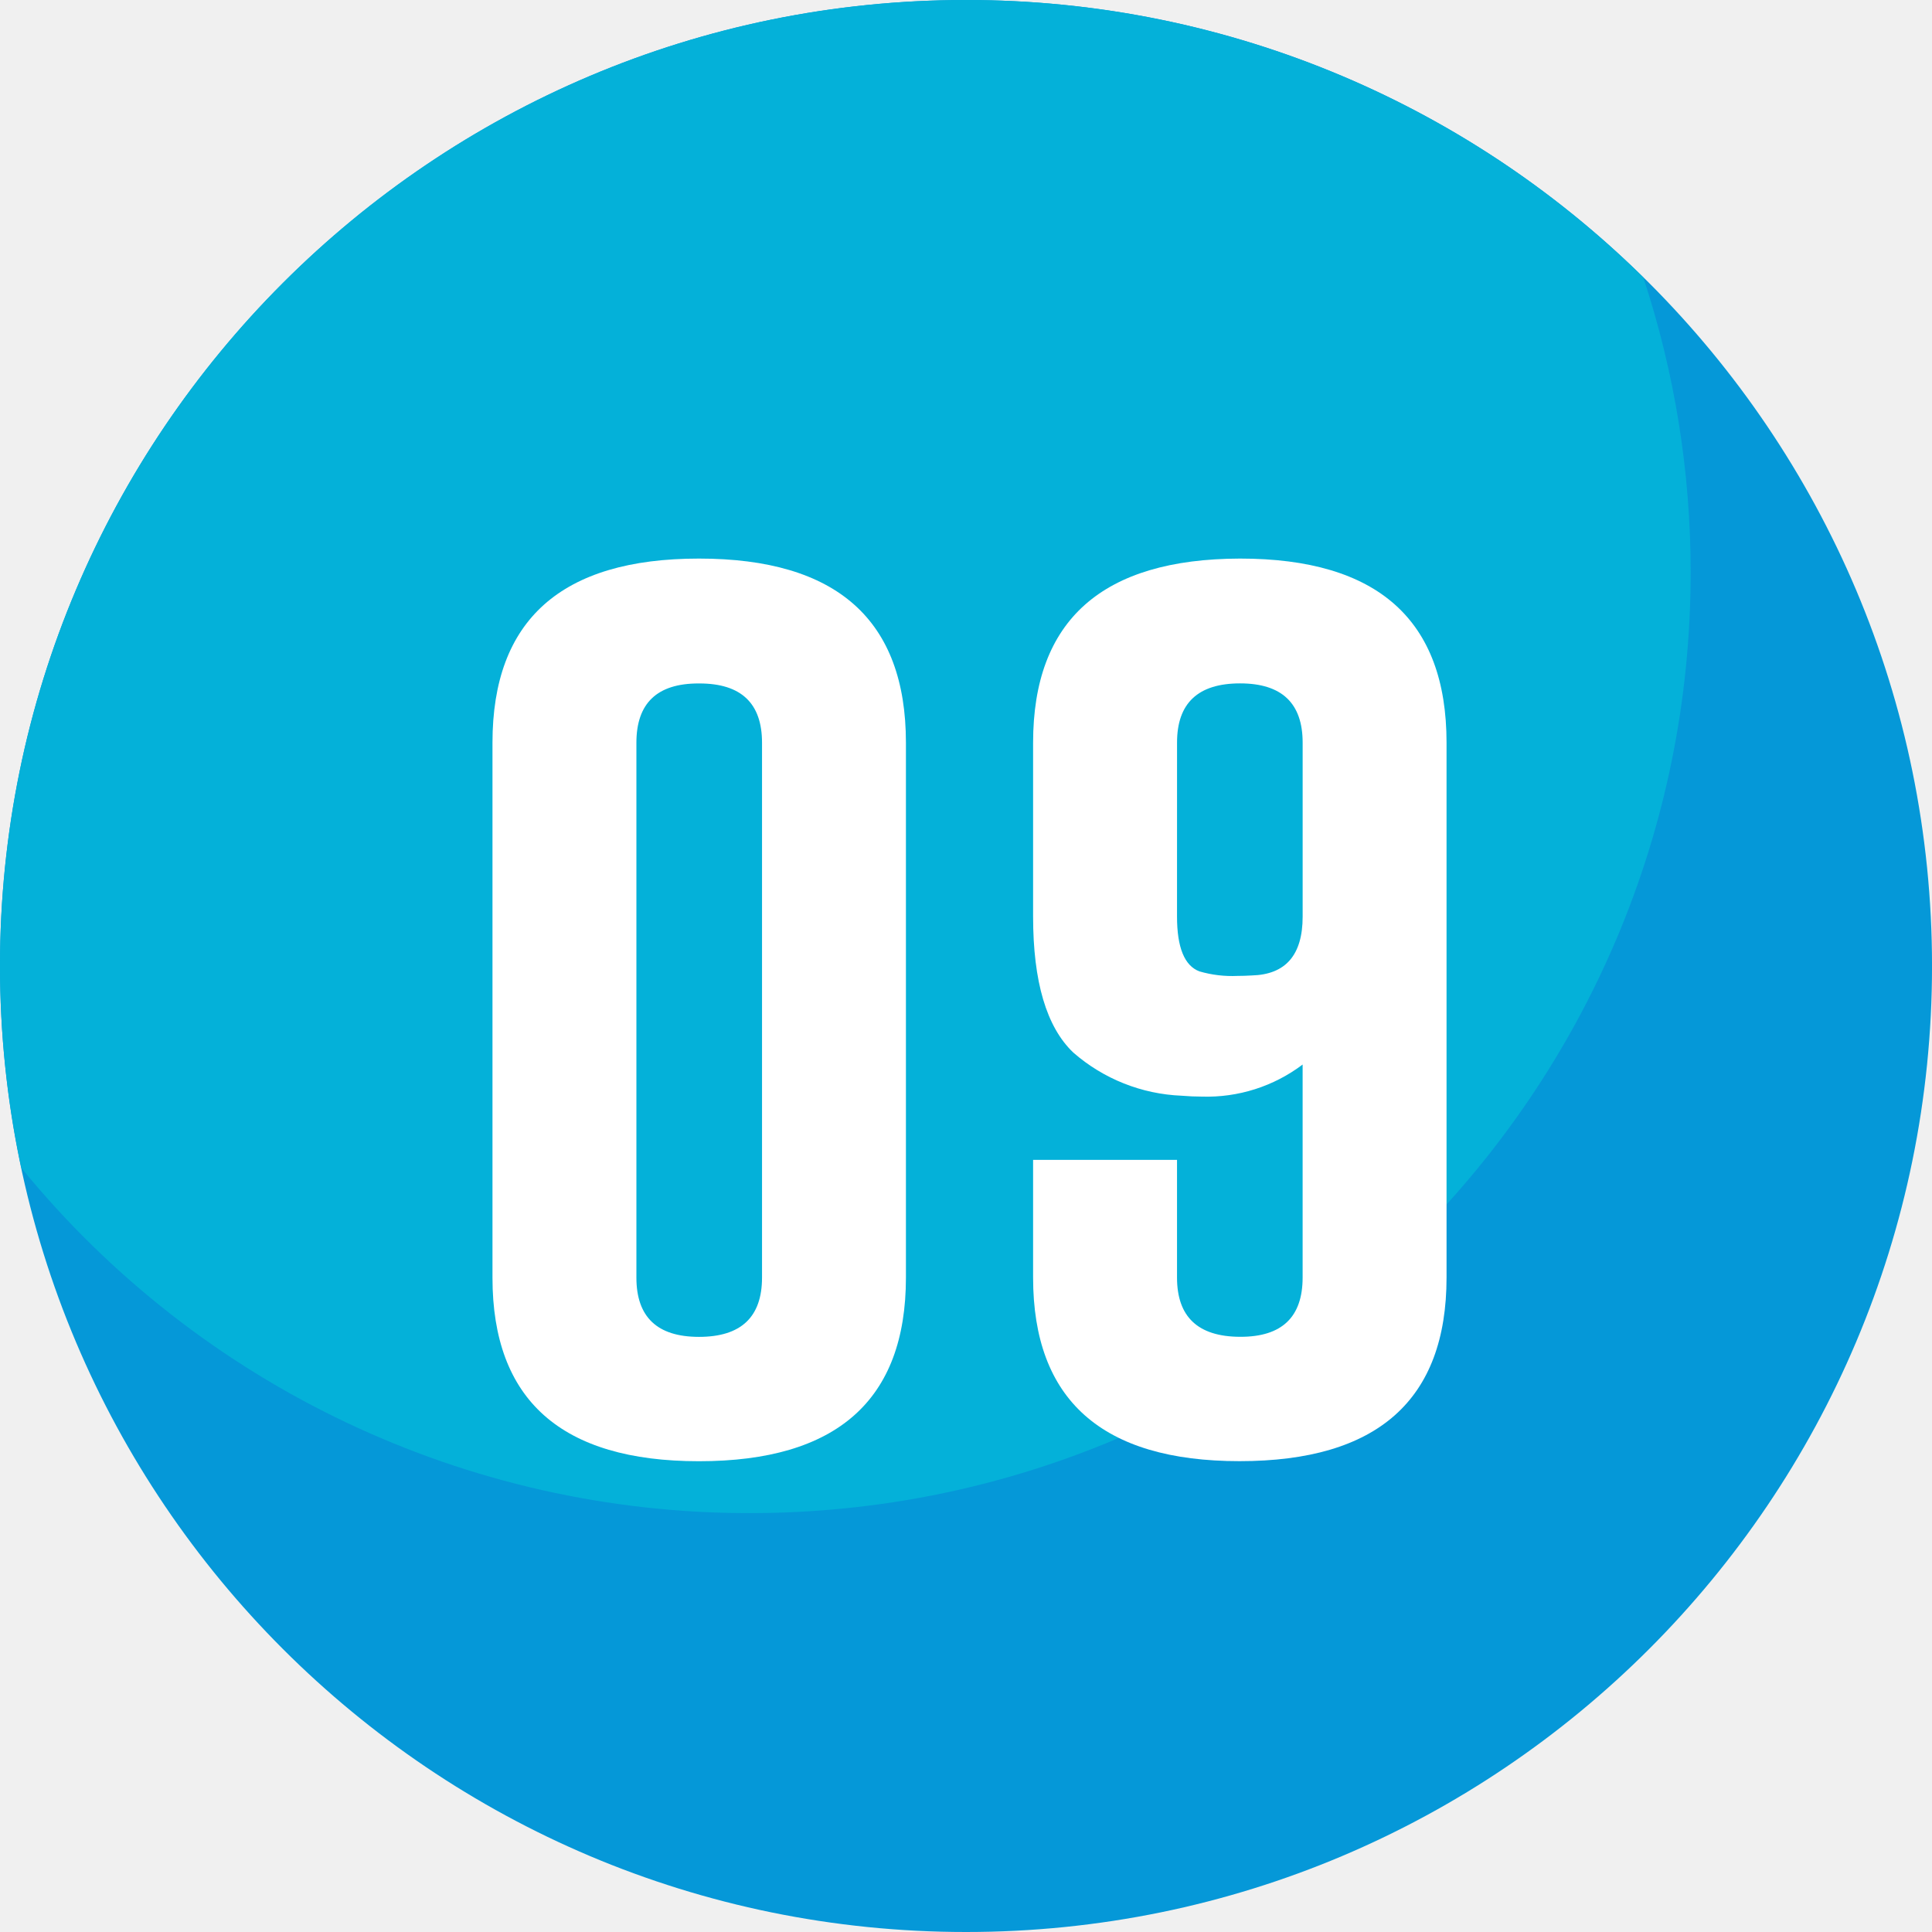
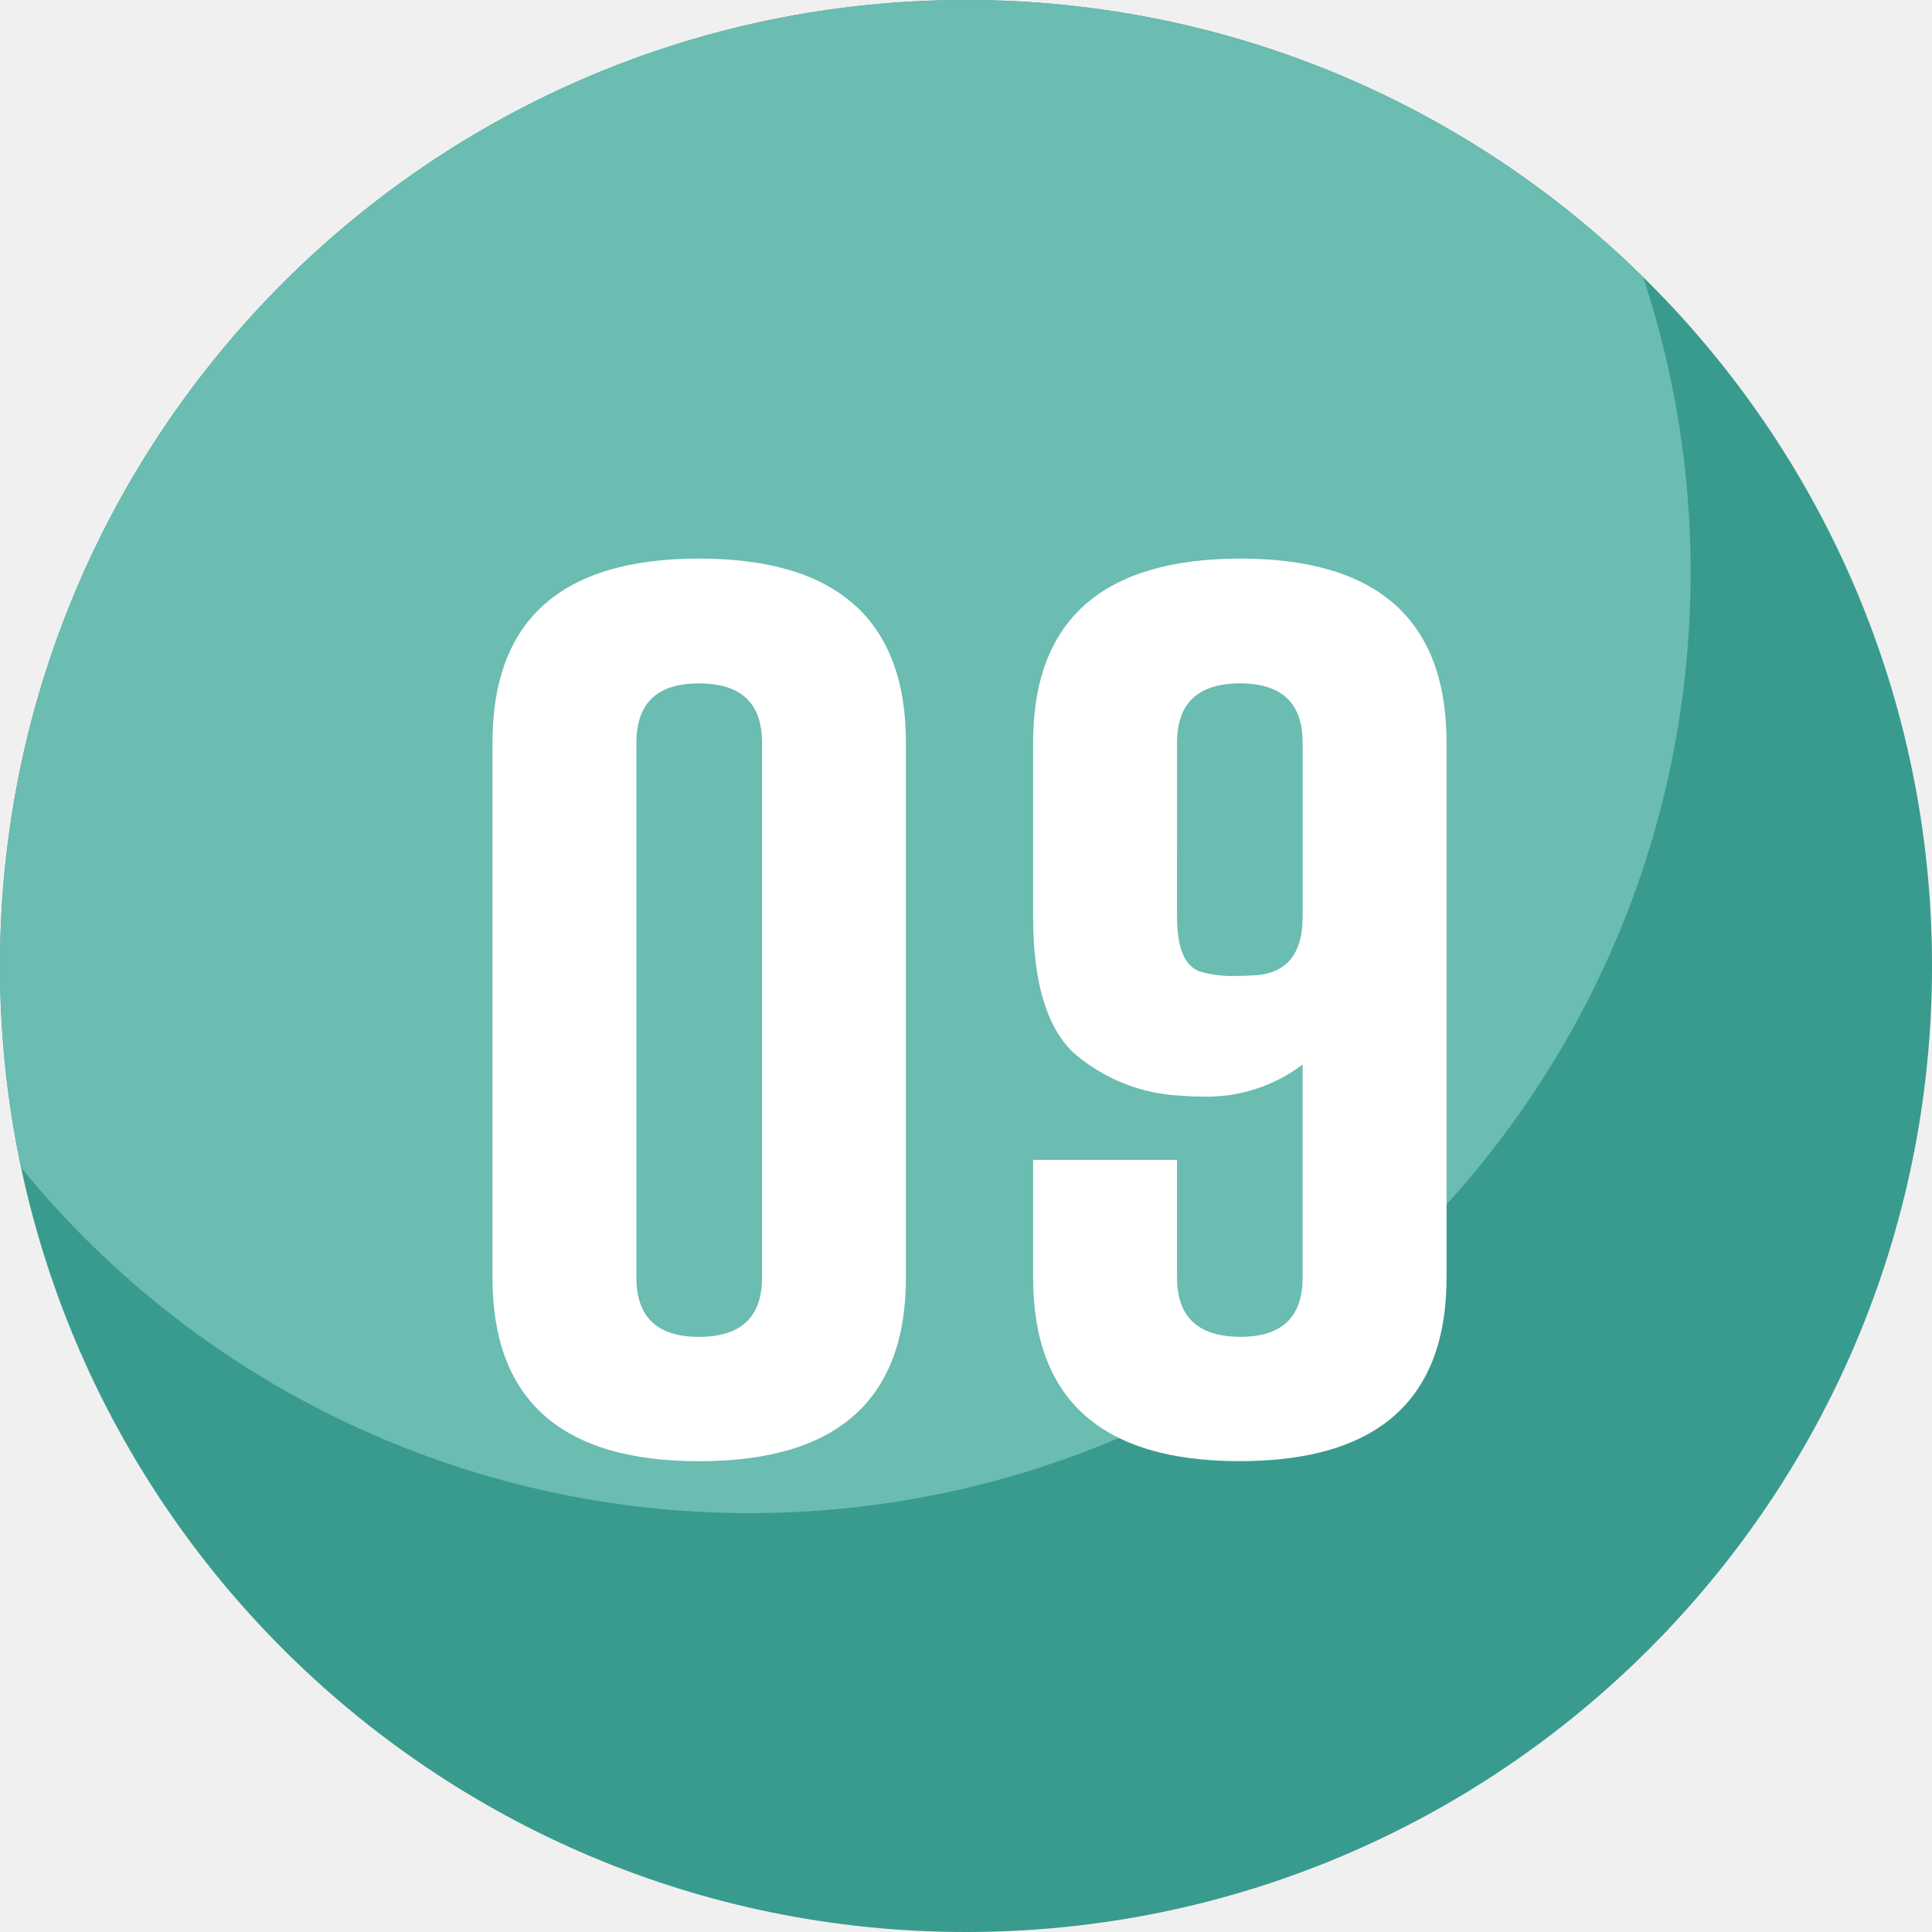
<svg xmlns="http://www.w3.org/2000/svg" width="85" height="85" viewBox="0 0 85 85">
  <g id="Grupo_54638" data-name="Grupo 54638" transform="translate(782.866 -1257.738)">
-     <circle id="Elipse_4457" data-name="Elipse 4457" cx="42.5" cy="42.5" r="42.5" transform="translate(-782.865 1257.738)" fill="#0598d8" />
-     <path id="Trazado_101048" data-name="Trazado 101048" d="M-708.484,1282.91a41.335,41.335,0,0,0-2.083-12.965,42.355,42.355,0,0,0-29.8-12.207,42.5,42.5,0,0,0-42.5,42.5,42.632,42.632,0,0,0,.937,8.88,41.31,41.31,0,0,0,32.044,15.191A41.4,41.4,0,0,0-708.484,1282.91Z" transform="translate(0)" fill="#04b1d9" />
+     <path id="Trazado_189476" data-name="Trazado 189476" d="M42.5,0A42.5,42.5,0,1,1,0,42.5,42.5,42.5,0,0,1,42.5,0Z" transform="translate(-782.865 1257.738)" fill="#399b8e" />
+     <path id="Trazado_101048" data-name="Trazado 101048" d="M-708.484,1282.91a41.335,41.335,0,0,0-2.083-12.965,42.355,42.355,0,0,0-29.8-12.207,42.5,42.5,0,0,0-42.5,42.5,42.632,42.632,0,0,0,.937,8.88,41.31,41.31,0,0,0,32.044,15.191A41.4,41.4,0,0,0-708.484,1282.91Z" transform="translate(0)" fill="#6bbcb1" />
    <g id="Grupo_54637" data-name="Grupo 54637" transform="translate(-761.199 1282.317)">
      <path id="Trazado_101049" data-name="Trazado 101049" d="M-744.519,1312.234q0,8.08-9.106,8.079-9.086,0-9.084-8.079V1288.7q0-8.1,9.084-8.1,9.105,0,9.106,8.1Zm-6.331-23.531q0-2.607-2.753-2.609h-.044q-2.73,0-2.73,2.609v23.531q0,2.607,2.753,2.608,2.773,0,2.774-2.608Z" transform="translate(762.709 -1280.604)" fill="#fff" />
      <path id="Trazado_101050" data-name="Trazado 101050" d="M-728.724,1302.86a6.988,6.988,0,0,1-4.431,1.411q-.426,0-.894-.039a7.717,7.717,0,0,1-4.766-1.9q-1.767-1.685-1.767-5.981V1288.7q0-8.08,9.107-8.1,9.083,0,9.083,8.1v23.531q0,8.08-9.106,8.079-9.084,0-9.084-8.079v-5.177h6.332v5.177q0,2.589,2.752,2.608h.044q2.73,0,2.73-2.608Zm-5.526-6.511q0,2.041.984,2.412a5.125,5.125,0,0,0,1.678.2c.193,0,.4-.006.627-.02q2.238-.058,2.238-2.588V1288.7q0-2.607-2.752-2.609-2.777,0-2.774,2.609Z" transform="translate(764.367 -1280.604)" fill="#fff" />
    </g>
  </g>
</svg>
